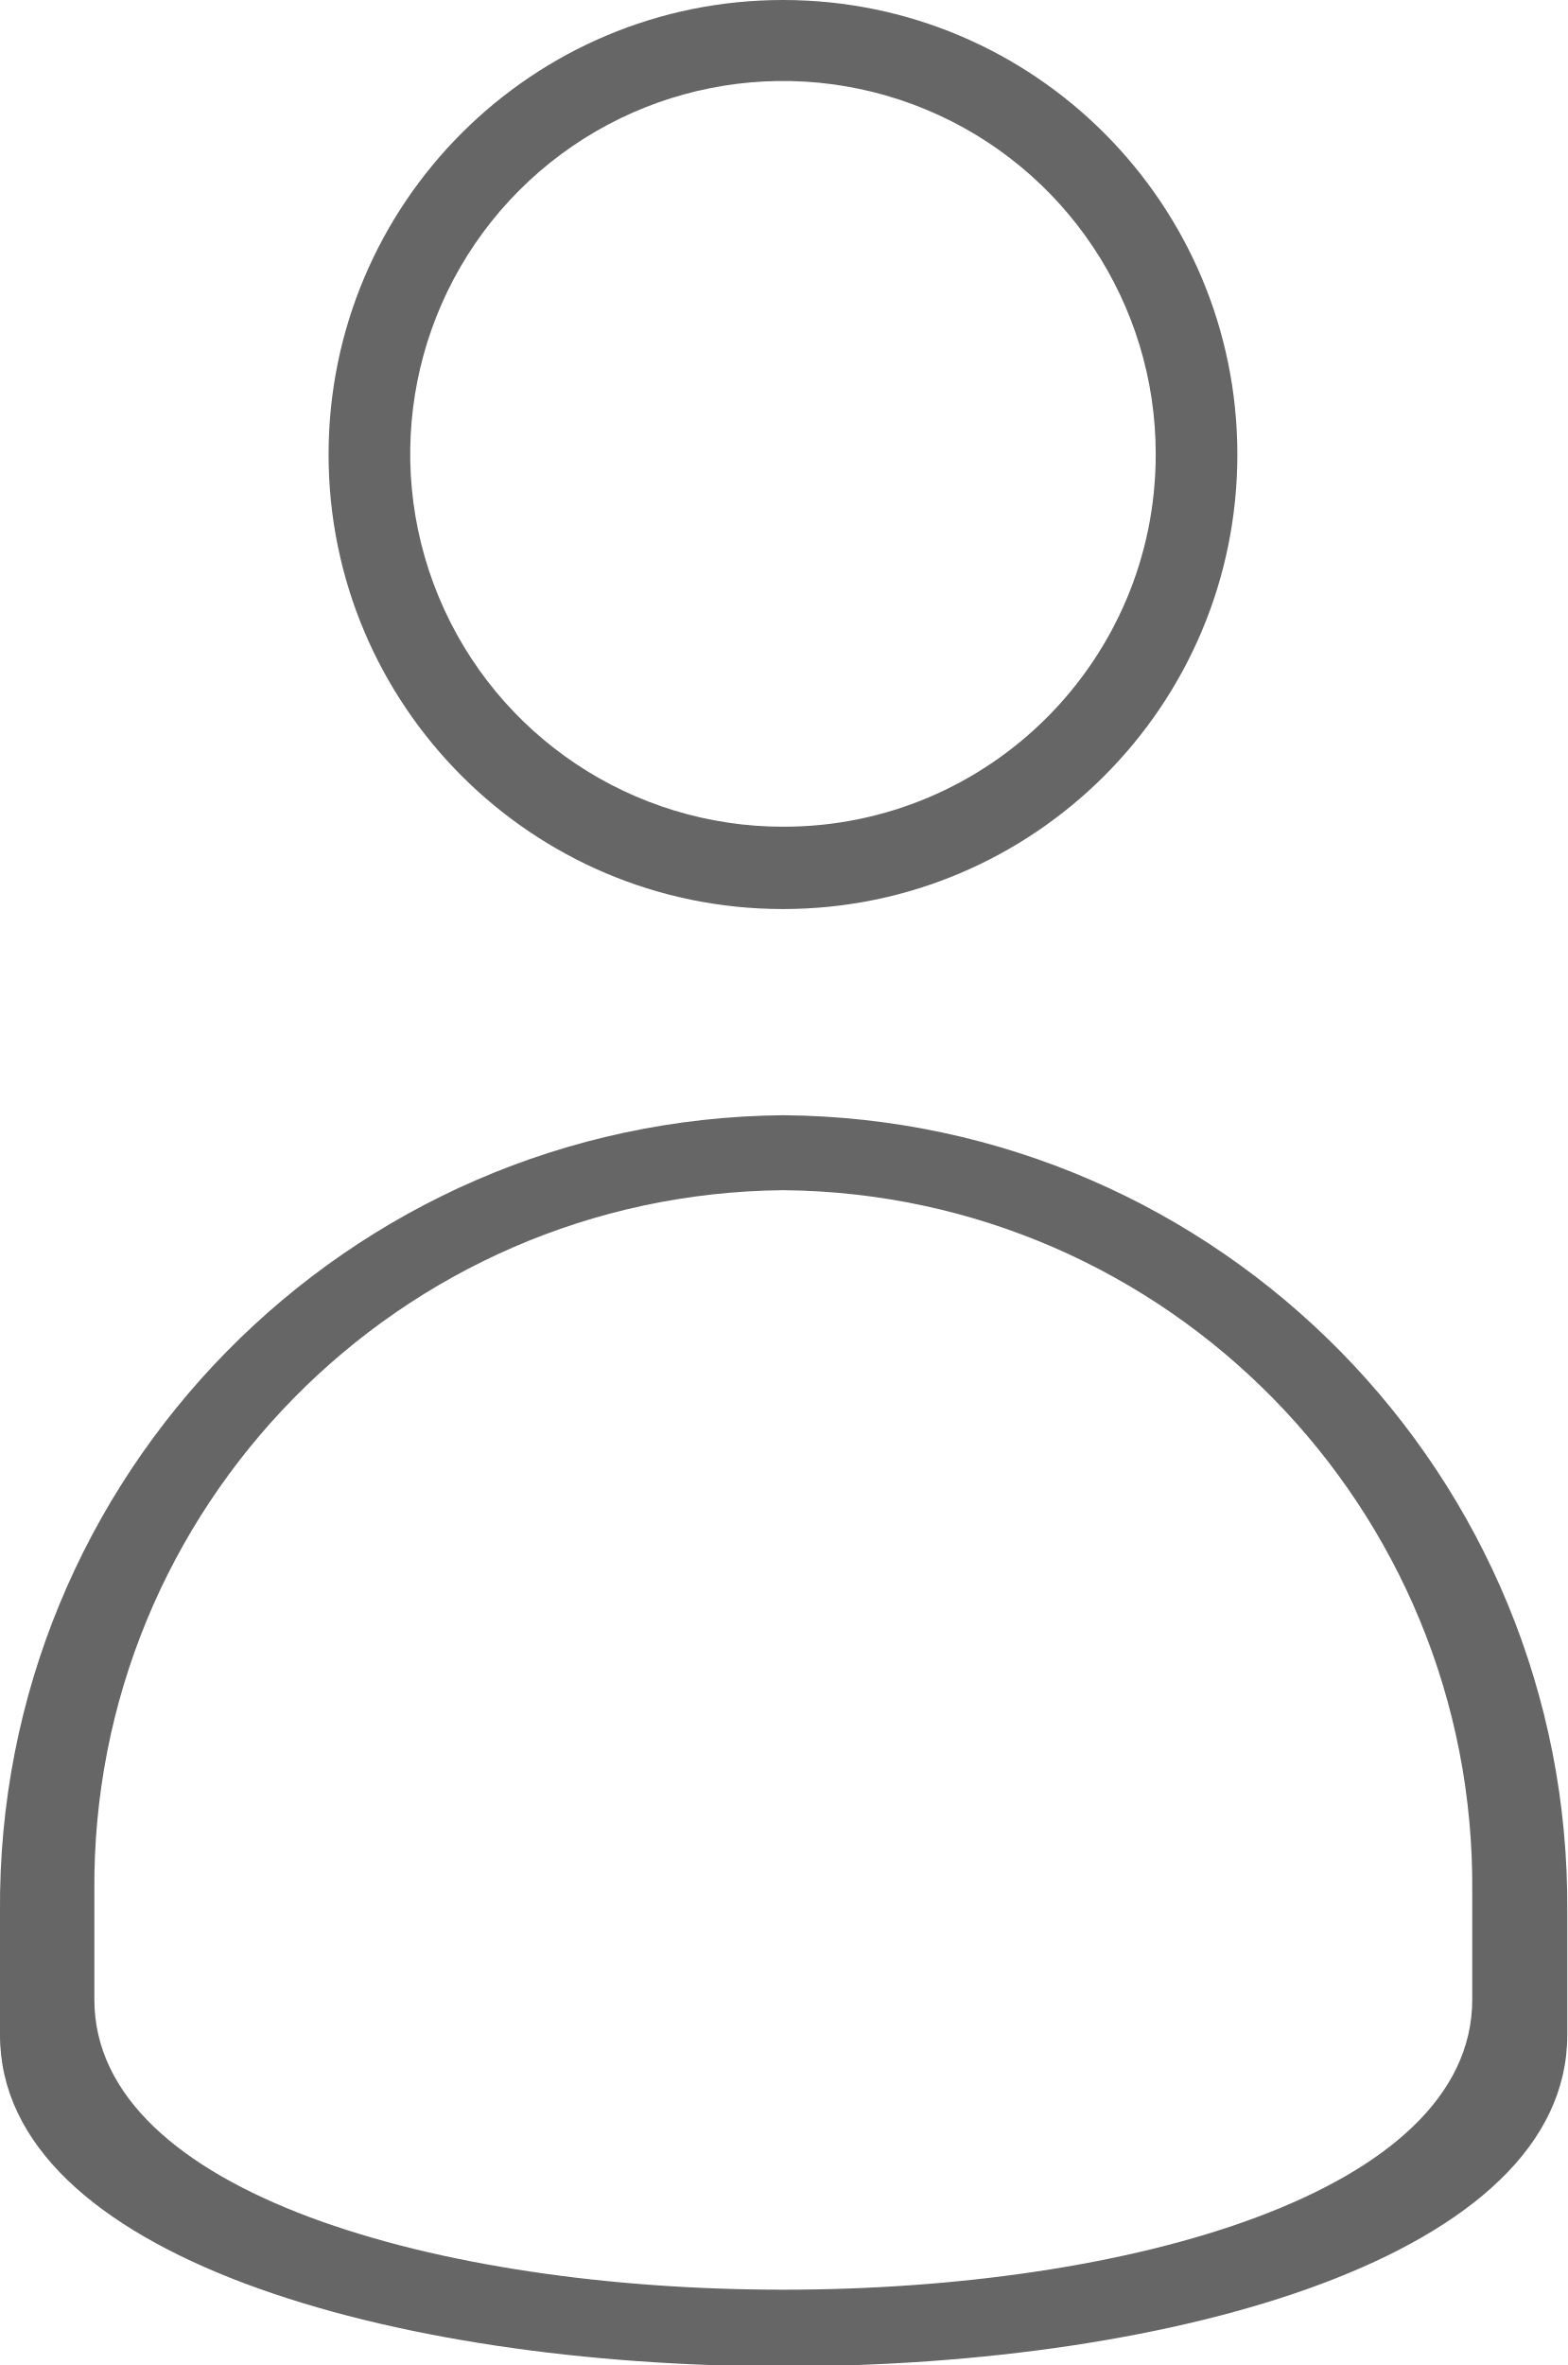
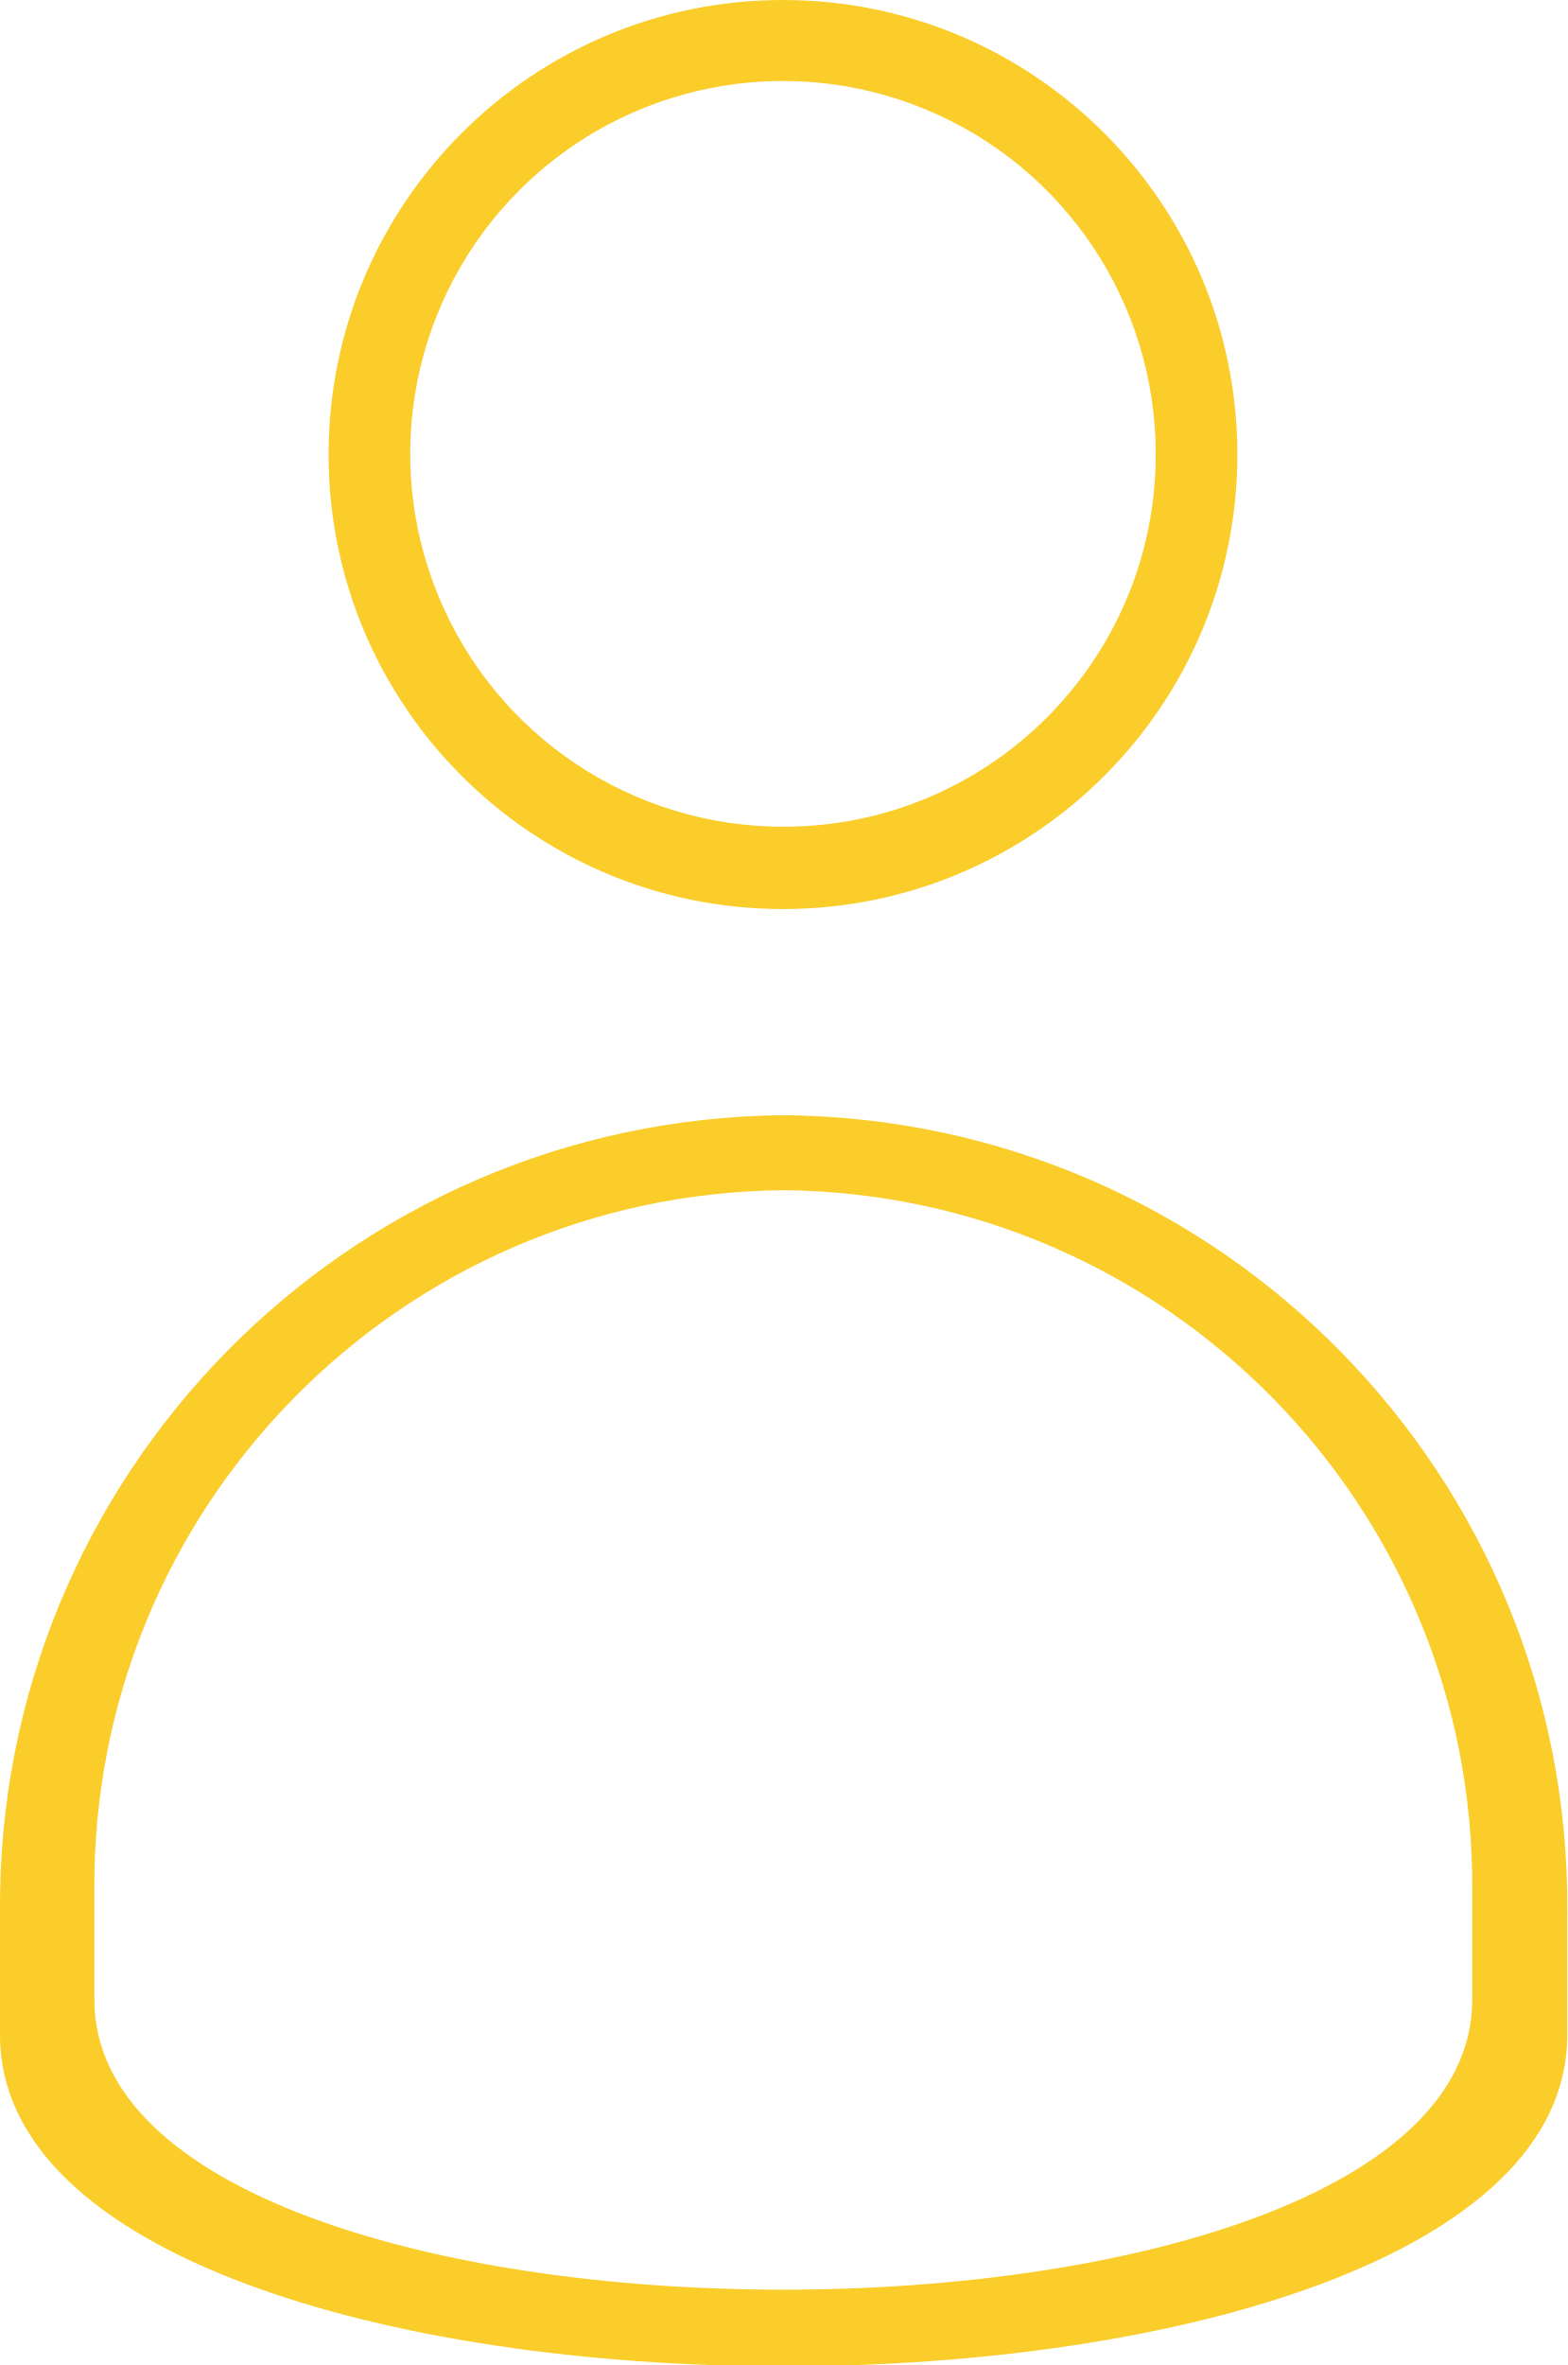
<svg xmlns="http://www.w3.org/2000/svg" viewBox="0 0 23.42 35.33">
  <defs>
-     <style>.cls-1{fill:#666;}</style>
+     <style>.cls-1{fill:#FACD2A;}</style>
  </defs>
  <g id="Ebene_2" data-name="Ebene 2">
    <g id="Icons">
      <path class="cls-1" d="M11.71,16.66A11.81,11.81,0,0,0,0,28.57V30.4C0,37,23.42,37,23.42,30.4V28.57A11.81,11.81,0,0,0,11.71,16.66ZM22,29.87c0,5.78-20.59,5.78-20.59,0V28.26a10.39,10.39,0,0,1,10.3-10.48A10.39,10.39,0,0,1,22,28.26Z" />
      <path class="cls-1" d="M11.71,0a6.79,6.79,0,1,0,6.78,6.79A6.79,6.79,0,0,0,11.71,0Zm0,12.35a5.57,5.57,0,1,1,5.56-5.56A5.56,5.56,0,0,1,11.71,12.35Z" />
    </g>
  </g>
</svg>
